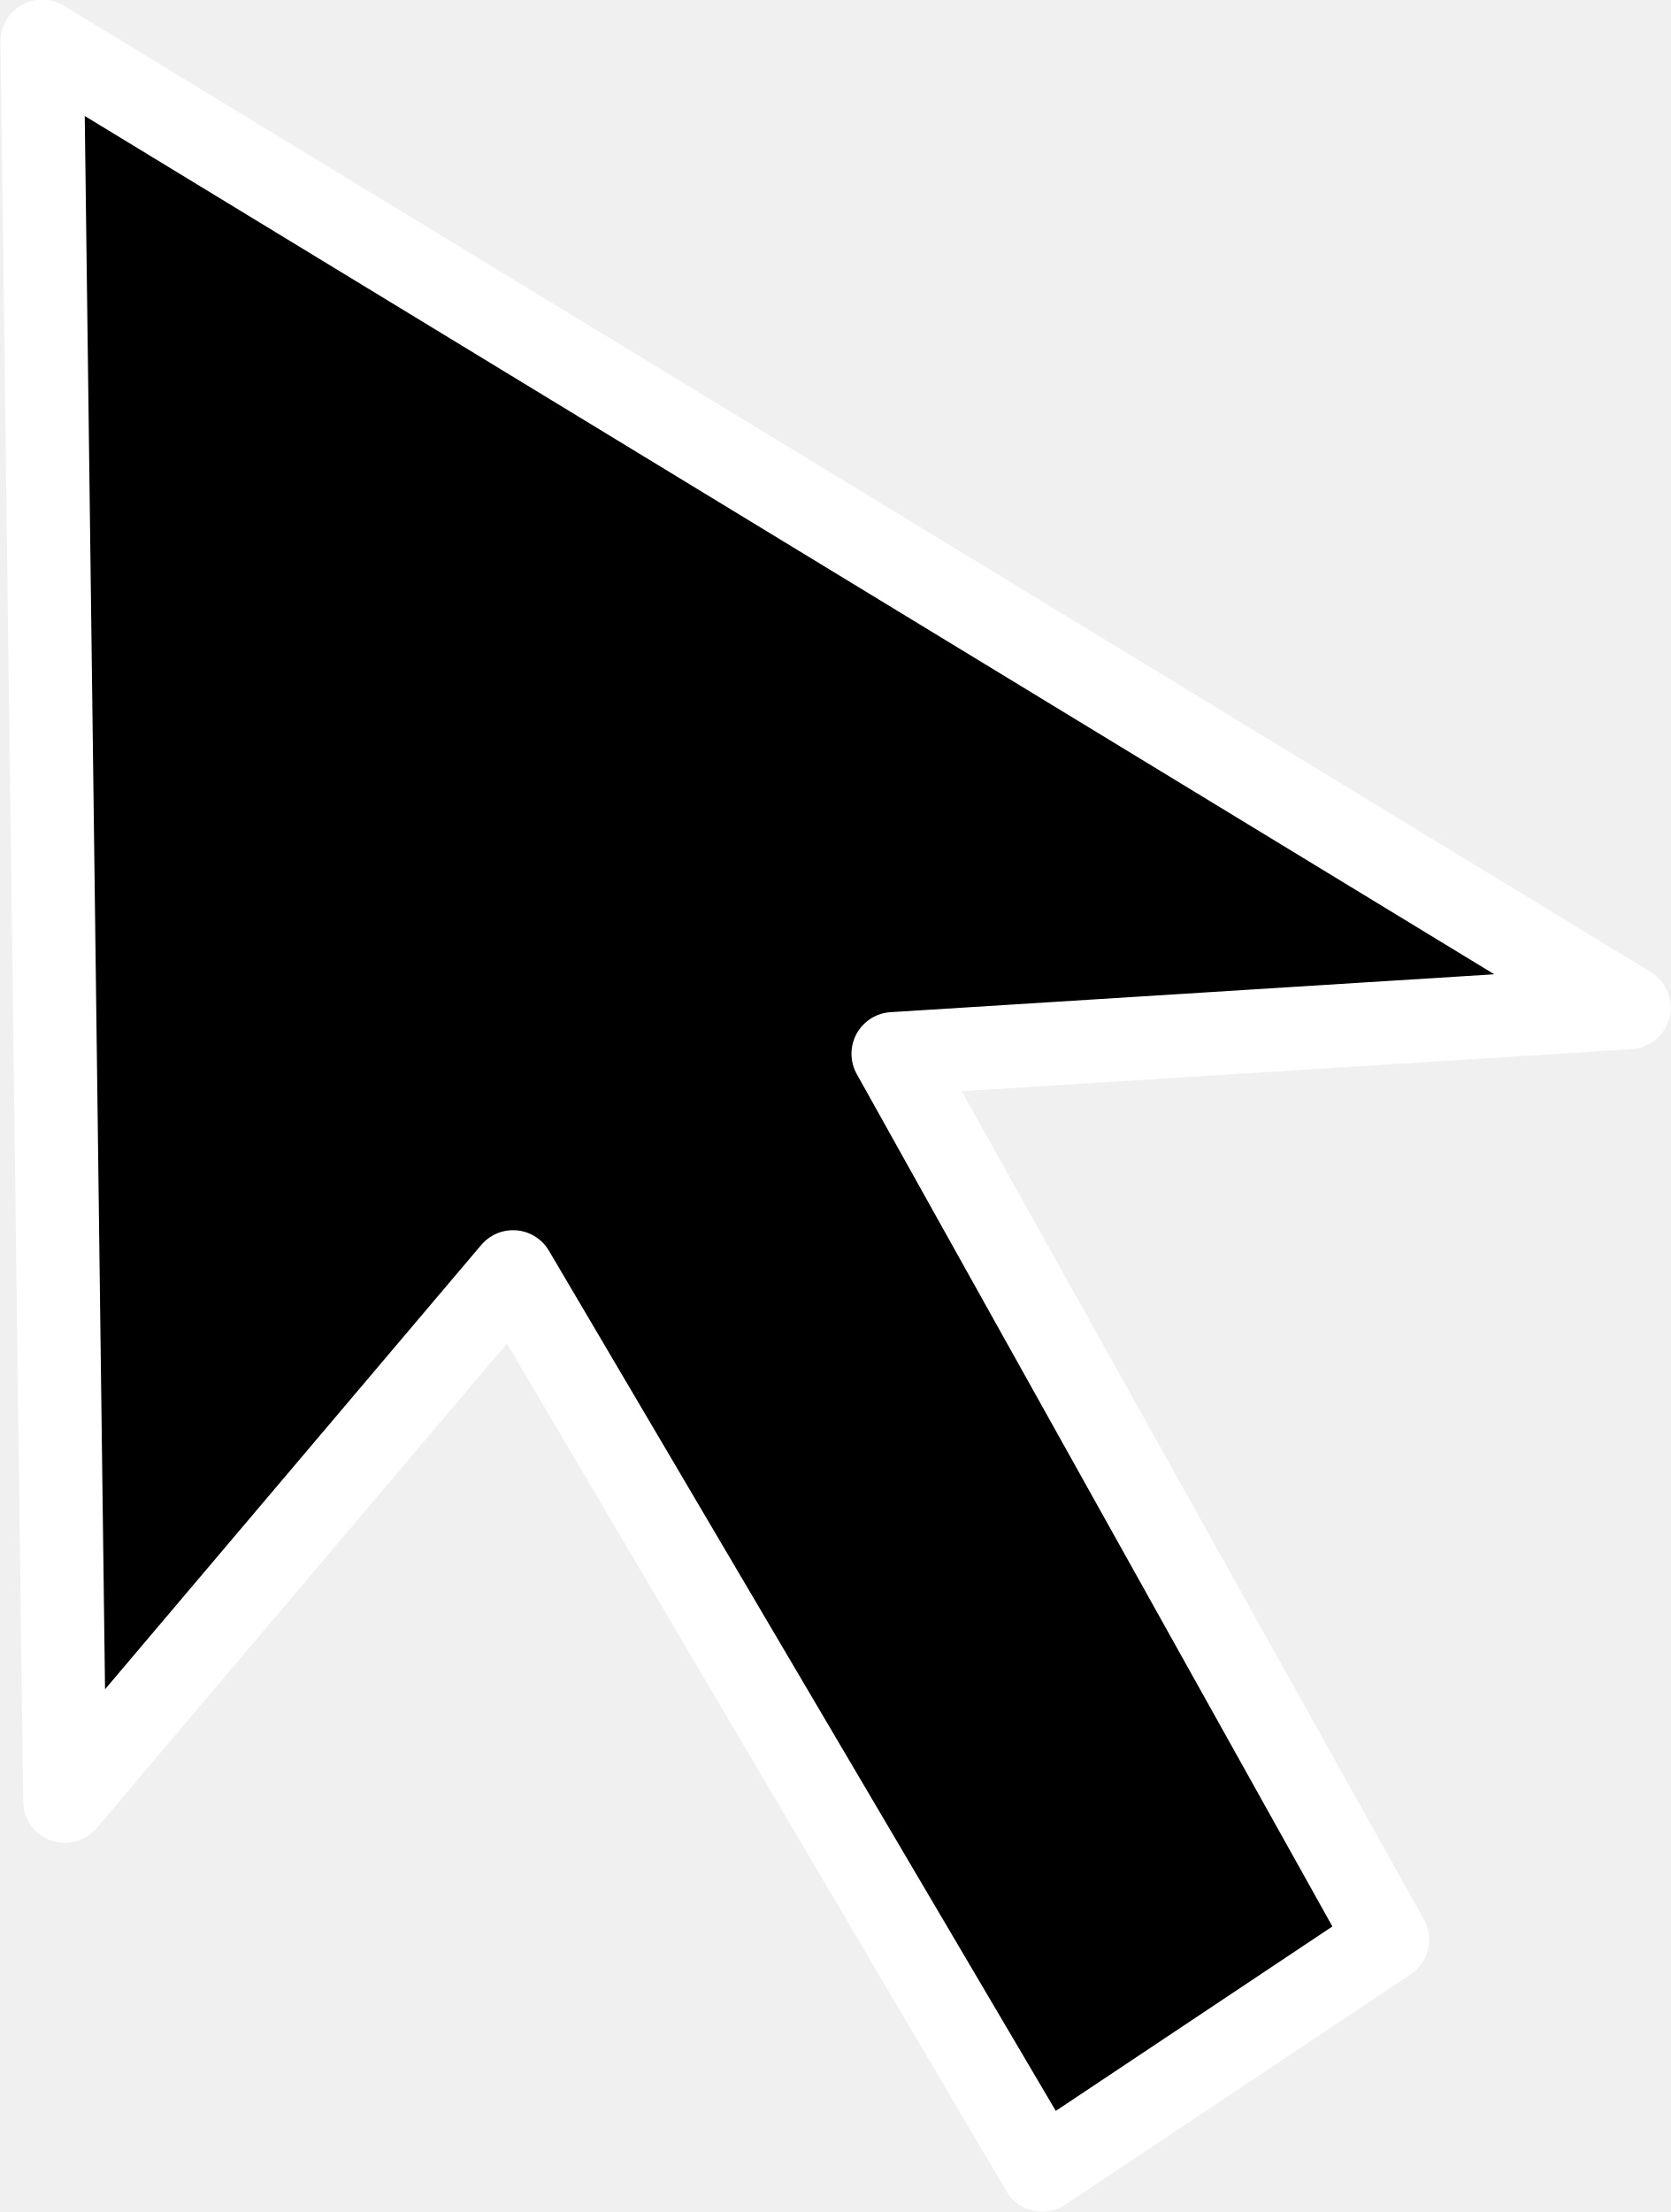
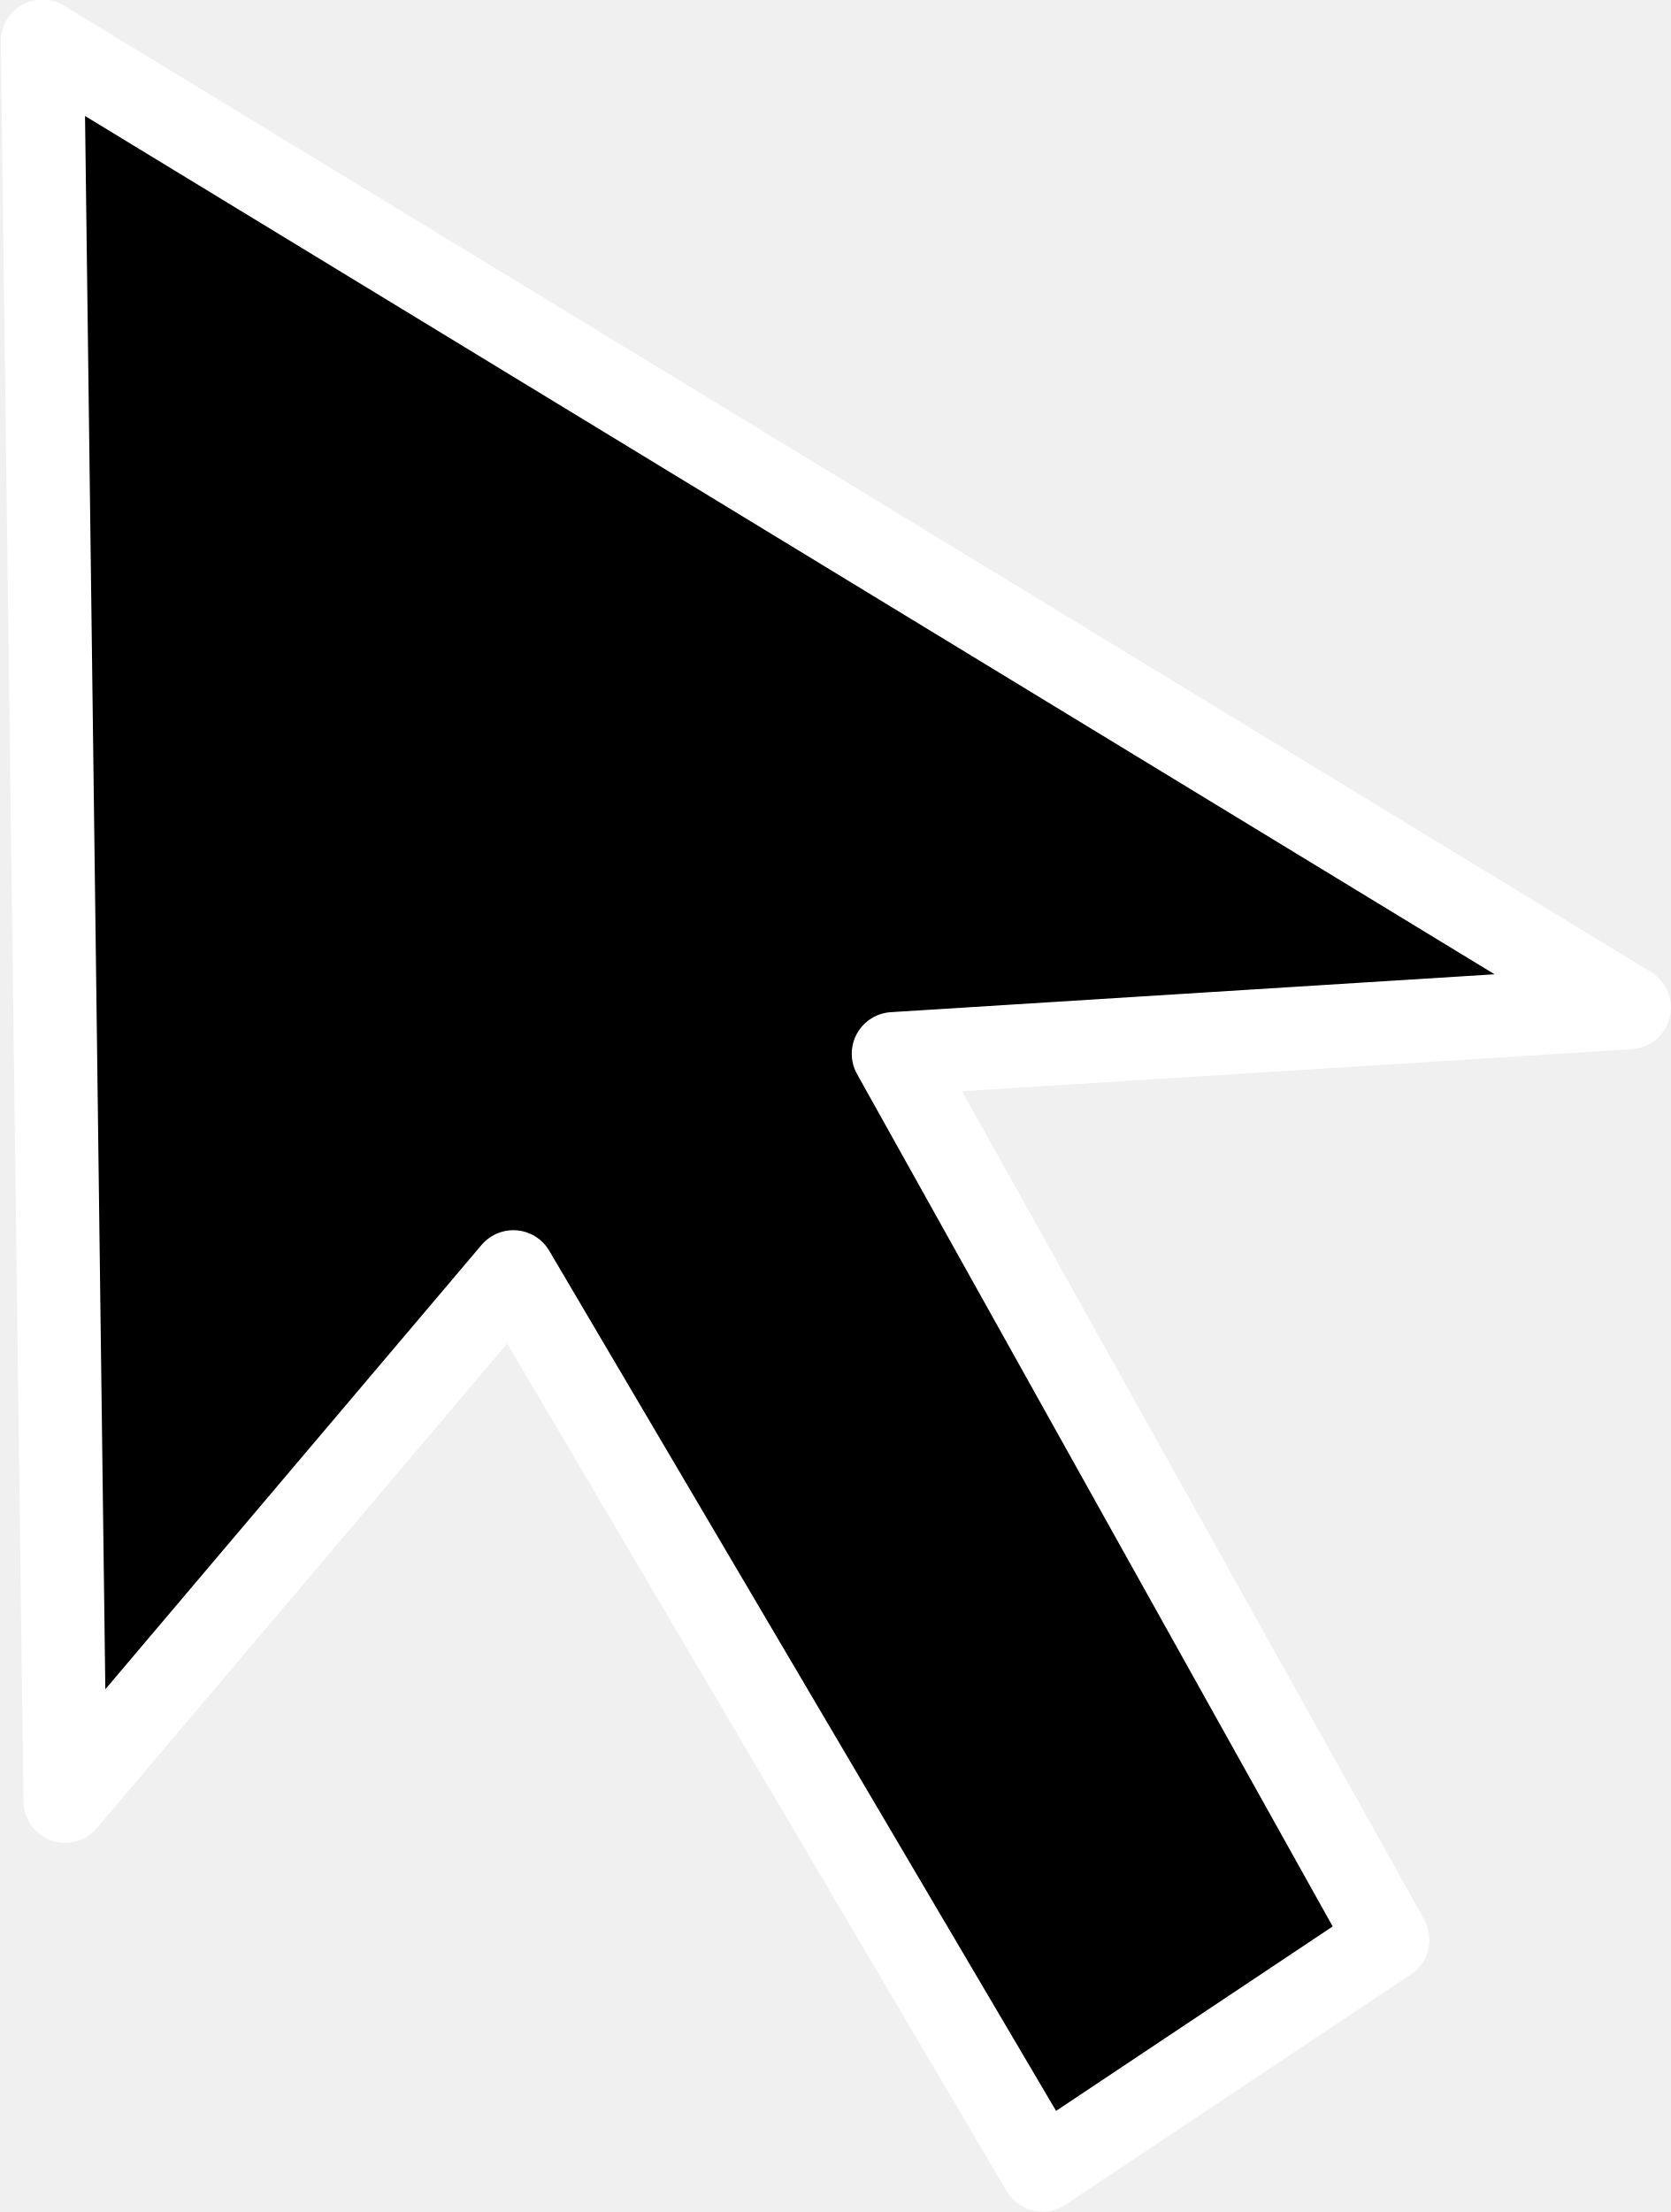
- <svg xmlns="http://www.w3.org/2000/svg" width="2.206mm" height="2.921mm" viewBox="0 0 2.206 2.921" version="1.1" id="svg5" xml:space="preserve">
-   <defs id="defs2" />
+ <svg xmlns="http://www.w3.org/2000/svg" id="svg5" width="8.339" height="11.038" version="1.1" viewBox="0 0 2.206 2.921" xml:space="preserve">
  <g id="layer1" transform="translate(13.57565,-127.1455)">
-     <path style="fill:#000000;fill-opacity:1;stroke:#ffffff;stroke-width:0.11;stroke-linecap:round;stroke-linejoin:round;stroke-miterlimit:3;stroke-dasharray:none;stroke-opacity:1" d="m -12.199,130.011 0.456,-0.304 -0.653,-1.17 0.972,-0.061 -2.096,-1.276 0.03,2.324 0.592,-0.699 z" id="path360" />
+     <path style="fill:#000;fill-opacity:1;stroke:#fff;stroke-width:.11;stroke-linecap:round;stroke-linejoin:round;stroke-miterlimit:3;stroke-dasharray:none;stroke-opacity:1" id="path360" d="m -12.199,130.011 0.456,-0.304 -0.653,-1.17 0.972,-0.061 -2.096,-1.276 0.03,2.324 0.592,-0.699 z" />
  </g>
</svg>
